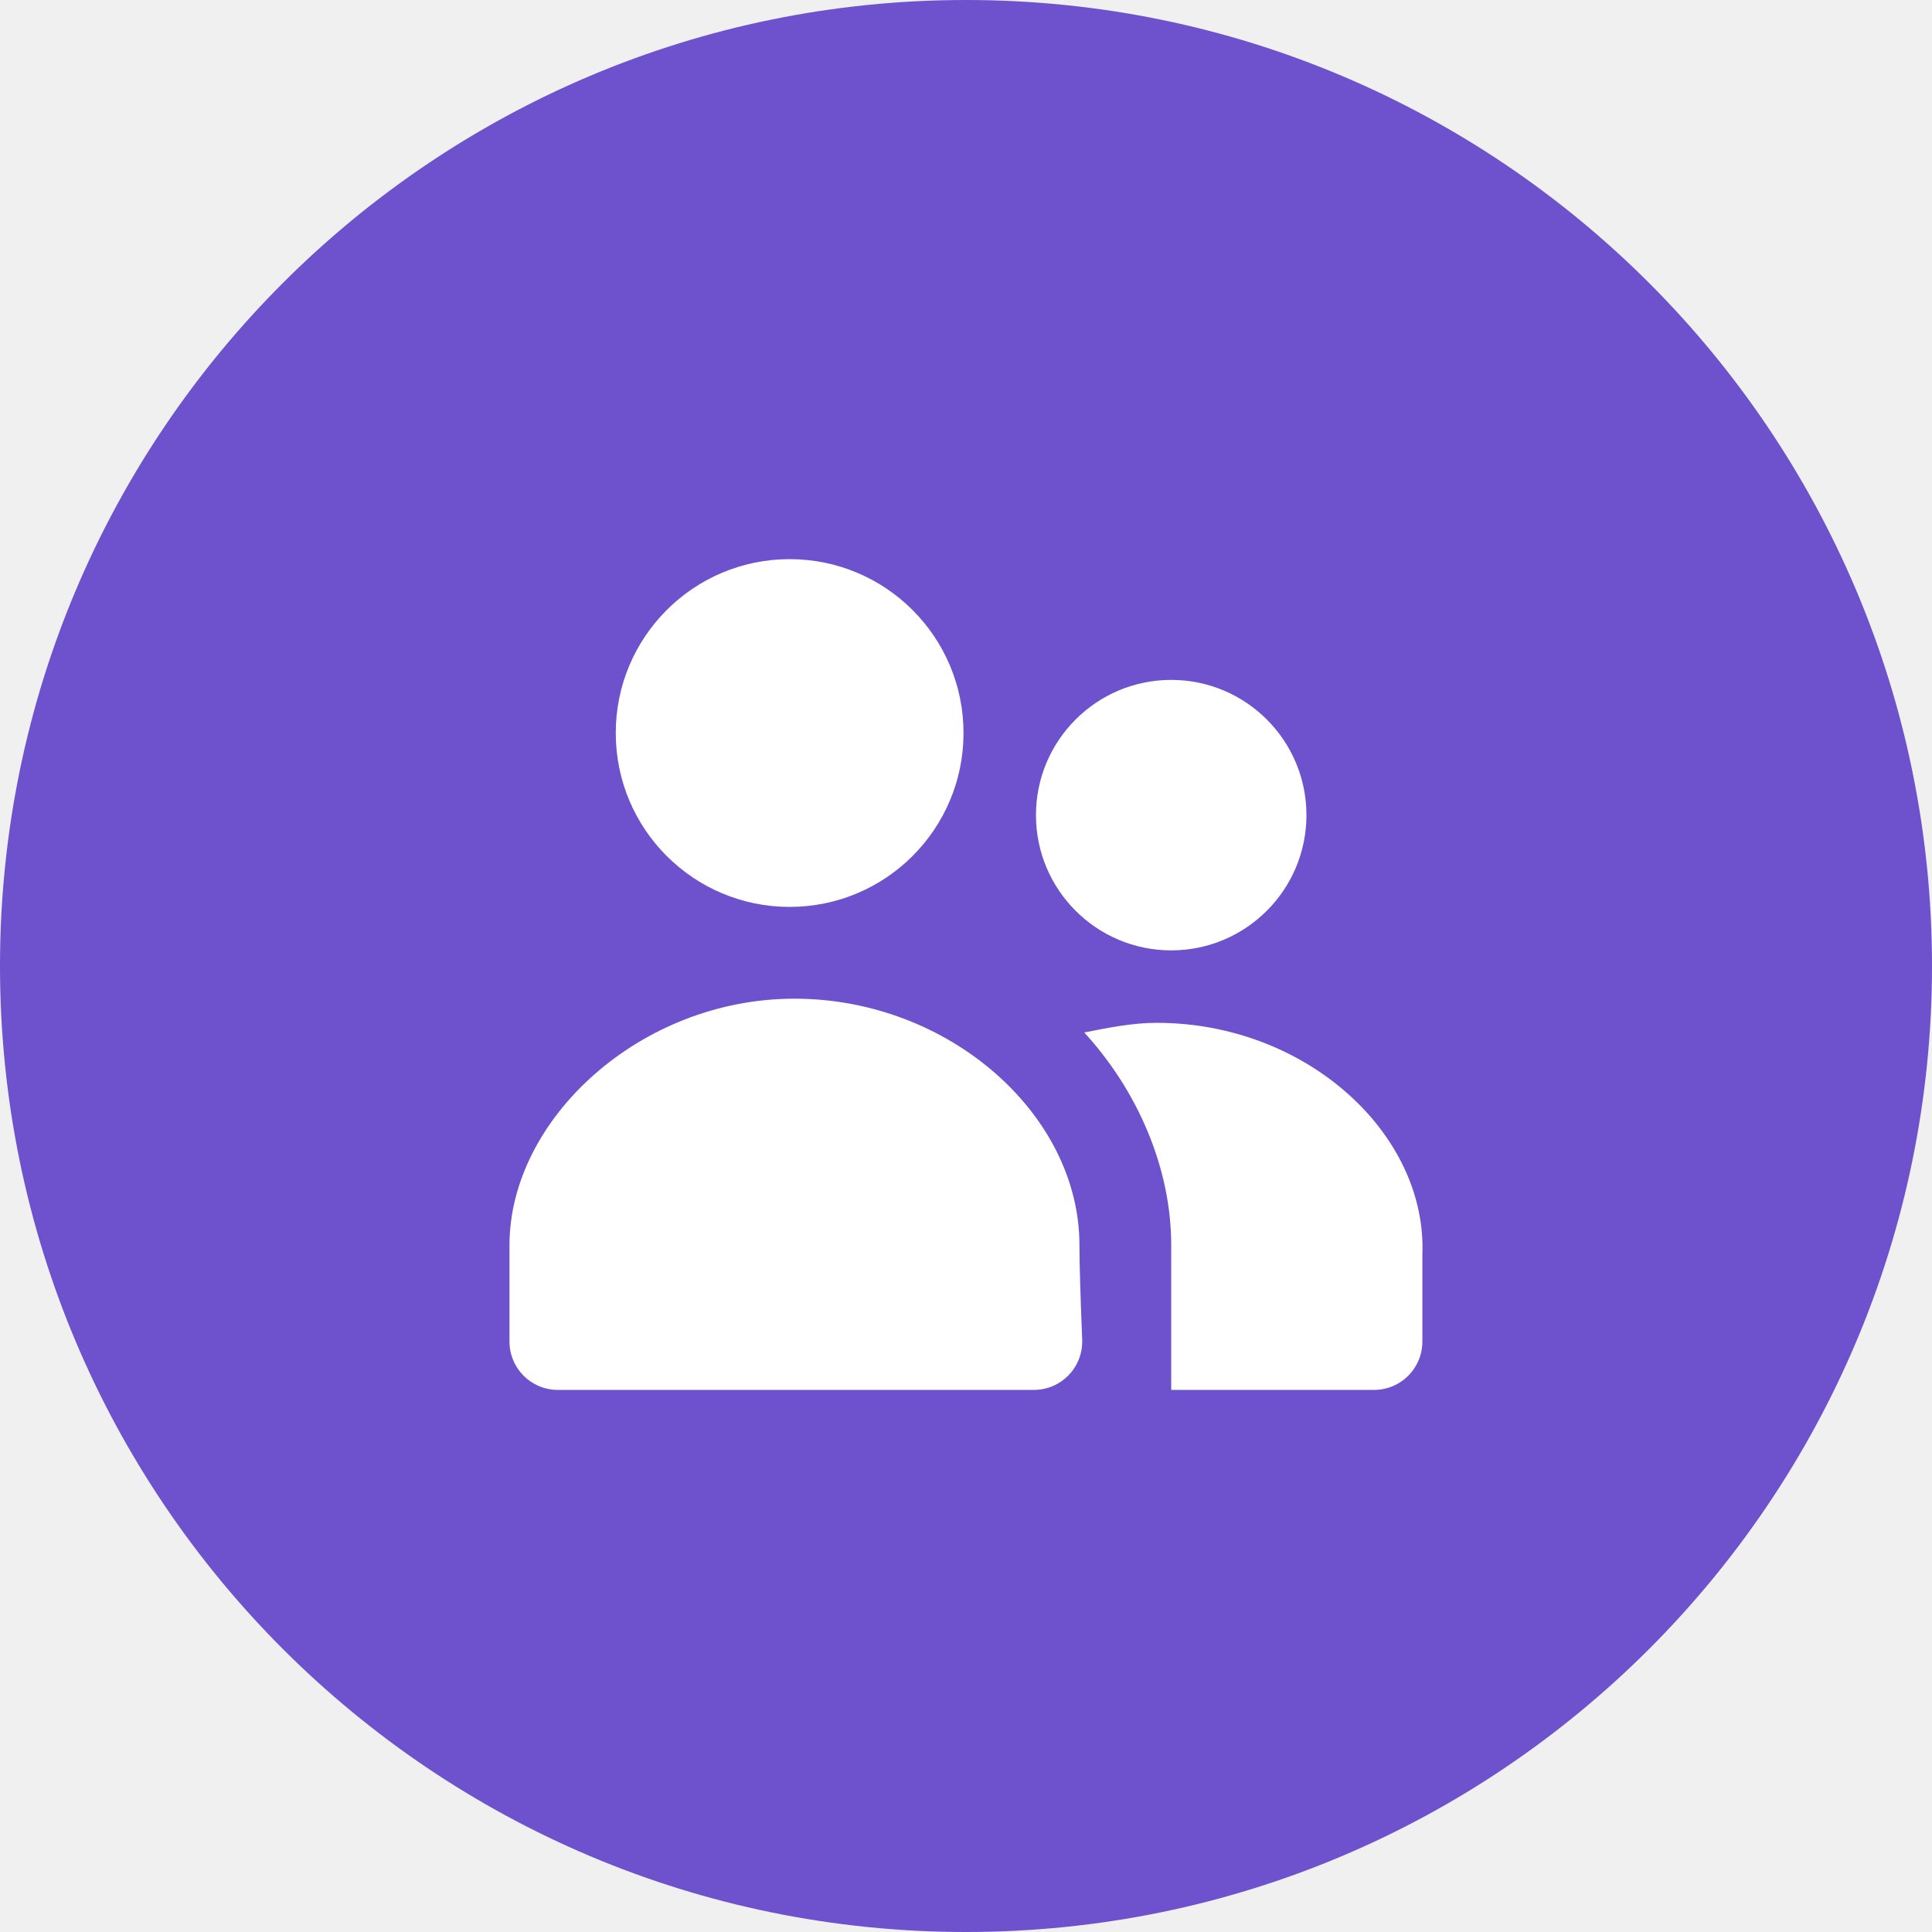
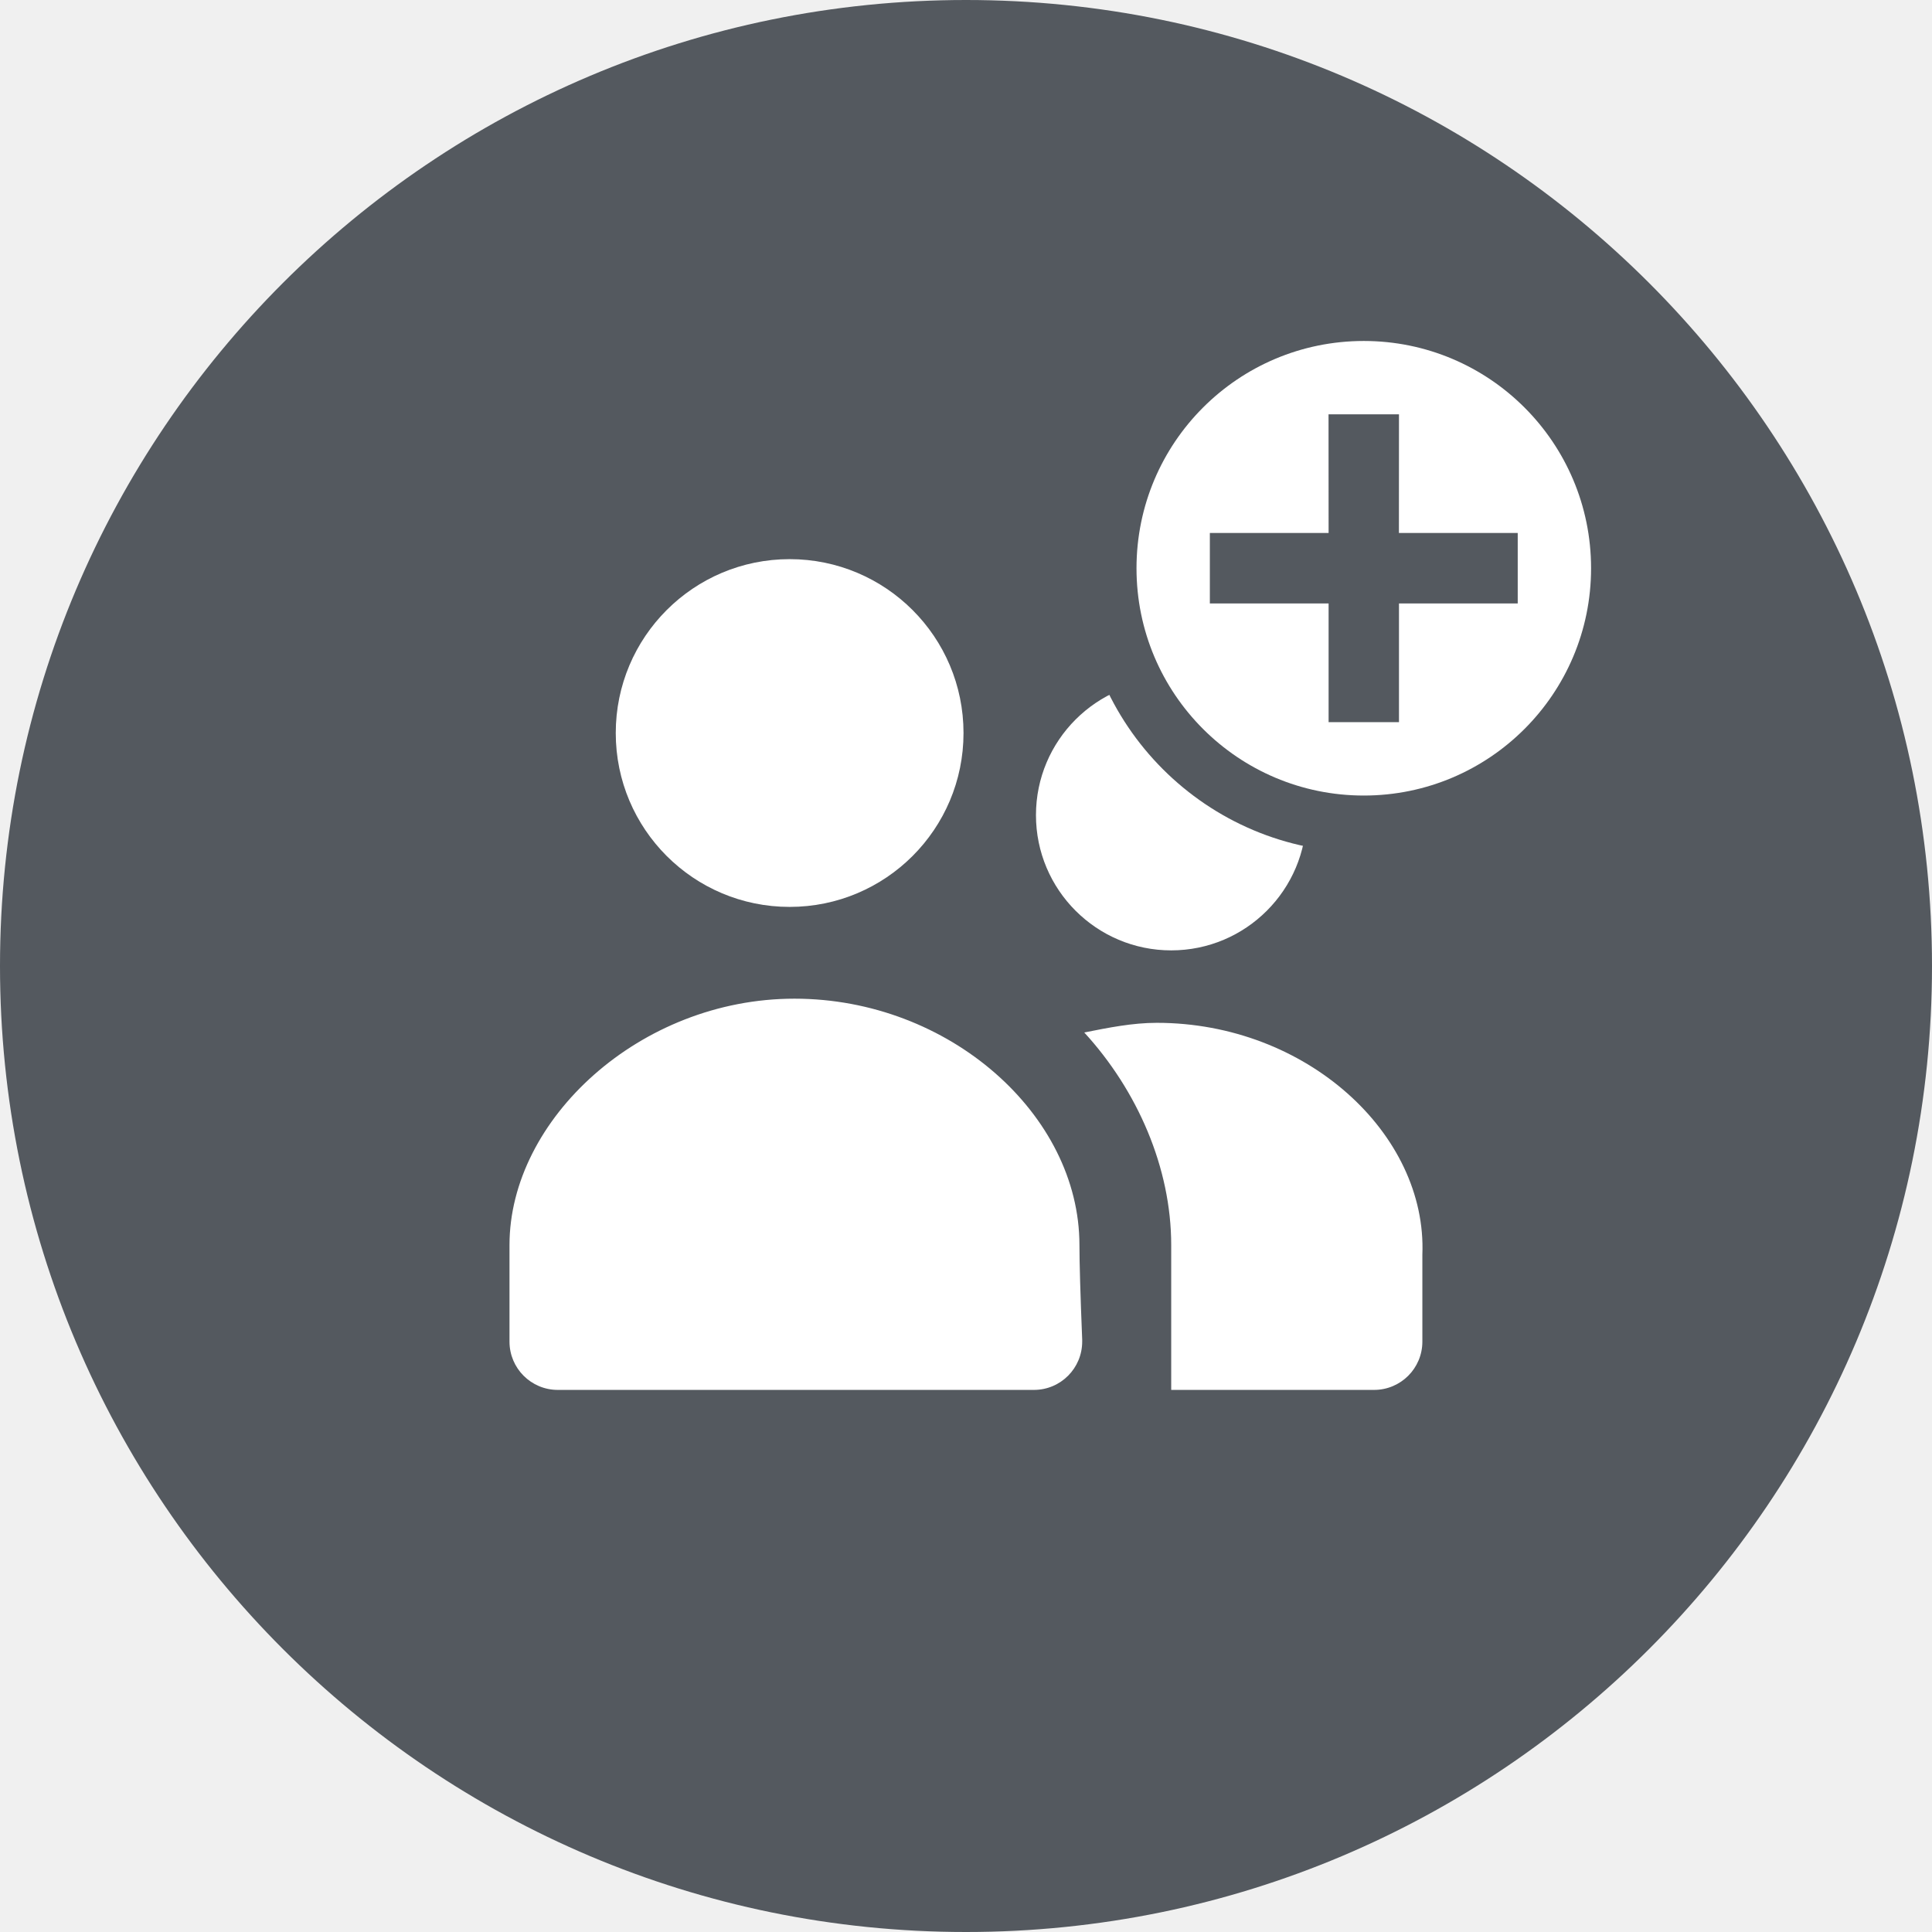
<svg xmlns="http://www.w3.org/2000/svg" width="28px" height="28px" viewBox="0 0 28 28" version="1.1">
-   <g id="Symbols" stroke="none" stroke-width="1" fill="none" fill-rule="evenodd">
-     <g id="List-/-Ad-hoc-group-List" transform="translate(-12, -17)">
-       <g id="Call-type-/-Card-/-Group-Copy-3" transform="translate(12, 17)">
-         <circle id="타원_109" fill="#6E51CC" fill-rule="nonzero" cx="14" cy="14" r="14" />
+   <g id="Dispatcher_20221118_demo+container" stroke="none" stroke-width="1" fill="none" fill-rule="evenodd">
+     <g id="Main-&gt;--Groups-List--" transform="translate(-744, -389)">
+       <g id="Call-type-/-Card-/-Group-Copy-3" transform="translate(744, 389)">
+         <circle id="타원_109" fill="#54595F" fill-rule="nonzero" cx="14" cy="14" r="14" />
        <g id="Group-2" transform="translate(5.6, 5.723529)">
          <path d="M11.374,8.05 C12.456,8.05 13.334,7.172 13.334,6.09 C13.334,5.008 12.456,4.13 11.374,4.13 C10.292,4.13 9.414,5.008 9.414,6.09 C9.414,7.172 10.292,8.05 11.374,8.05 Z M11.164,9.1 C10.814,9.1 10.464,9.17 10.114,9.24 C10.884,10.08 11.374,11.2 11.374,12.32 L11.374,14.42 L14.314,14.42 C14.701,14.42 15.014,14.107 15.014,13.72 C15.014,13.3 15.014,12.88 15.014,12.46 C15.084,10.71 13.334,9.1 11.164,9.1 Z M10.044,12.32 C10.044,10.43 8.154,8.75 5.914,8.75 C3.674,8.75 1.784,10.5 1.784,12.32 C1.784,12.787 1.784,13.253 1.784,13.72 C1.784,14.107 2.097,14.42 2.484,14.42 L9.386,14.42 C9.773,14.419 10.085,14.105 10.084,13.718 C10.084,13.71 10.084,13.701 10.084,13.693 C10.057,13.024 10.044,12.566 10.044,12.32 Z M5.844,7.42 C7.236,7.42 8.364,6.292 8.364,4.9 C8.364,3.508 7.236,2.38 5.844,2.38 C4.452,2.38 3.324,3.508 3.324,4.9 C3.324,6.292 4.452,7.42 5.844,7.42 Z" id="Group" fill="#FFFFFF" fill-rule="nonzero" />
          <rect id="Rectangle" x="0" y="0" width="16.8" height="16.8" />
+         </g>
+         <g id="Group-3" transform="translate(15.64706, 4.117647)">
+           <circle id="Oval" fill="#54595F" cx="4.118" cy="4.118" r="4.118" />
+           <path d="M4.118,0.824 C5.937,0.824 7.412,2.298 7.412,4.118 C7.412,5.937 5.937,7.412 4.118,7.412 C2.298,7.412 0.824,5.937 0.824,4.118 C0.824,2.298 2.298,0.824 4.118,0.824 Z M4.628,1.887 L3.607,1.887 L3.608,3.607 L1.887,3.607 L1.887,4.628 L3.608,4.628 L3.608,6.348 L4.628,6.348 L4.628,4.628 L6.349,4.628 L6.349,3.607 L4.627,3.607 L4.628,1.887 Z" id="Combined-Shape" fill="#FFFFFF" />
        </g>
      </g>
    </g>
  </g>
</svg>
